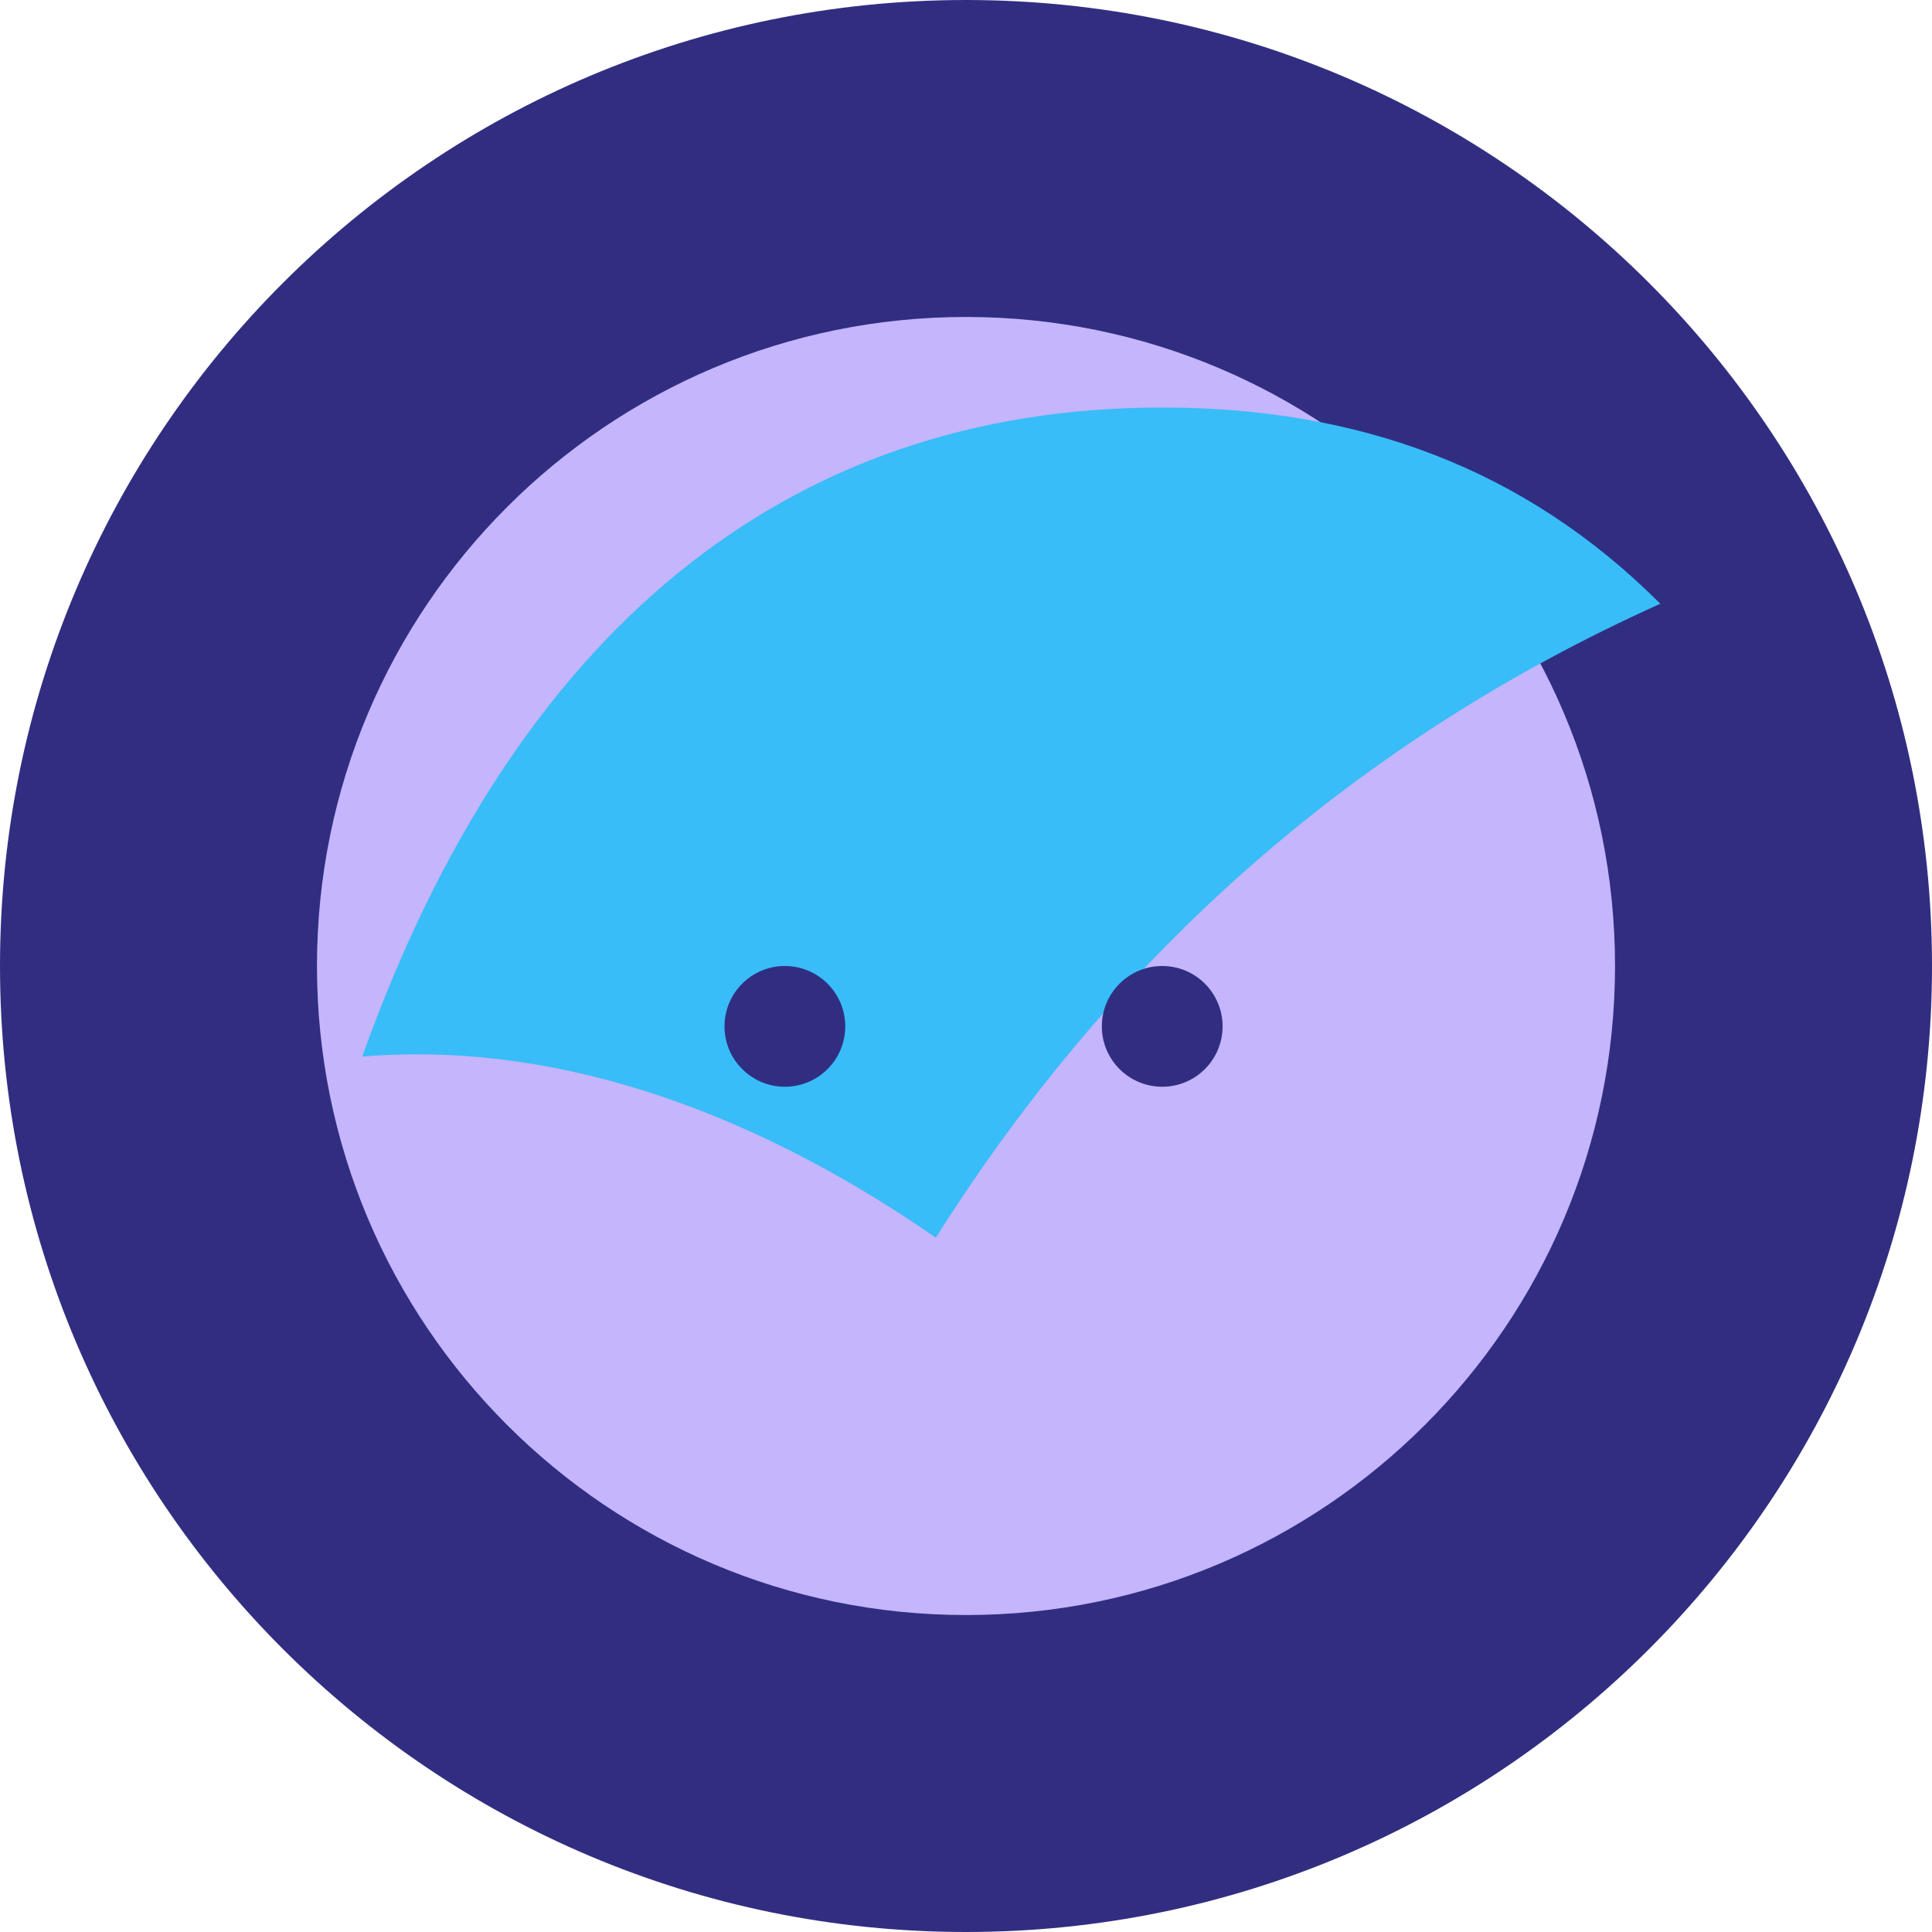
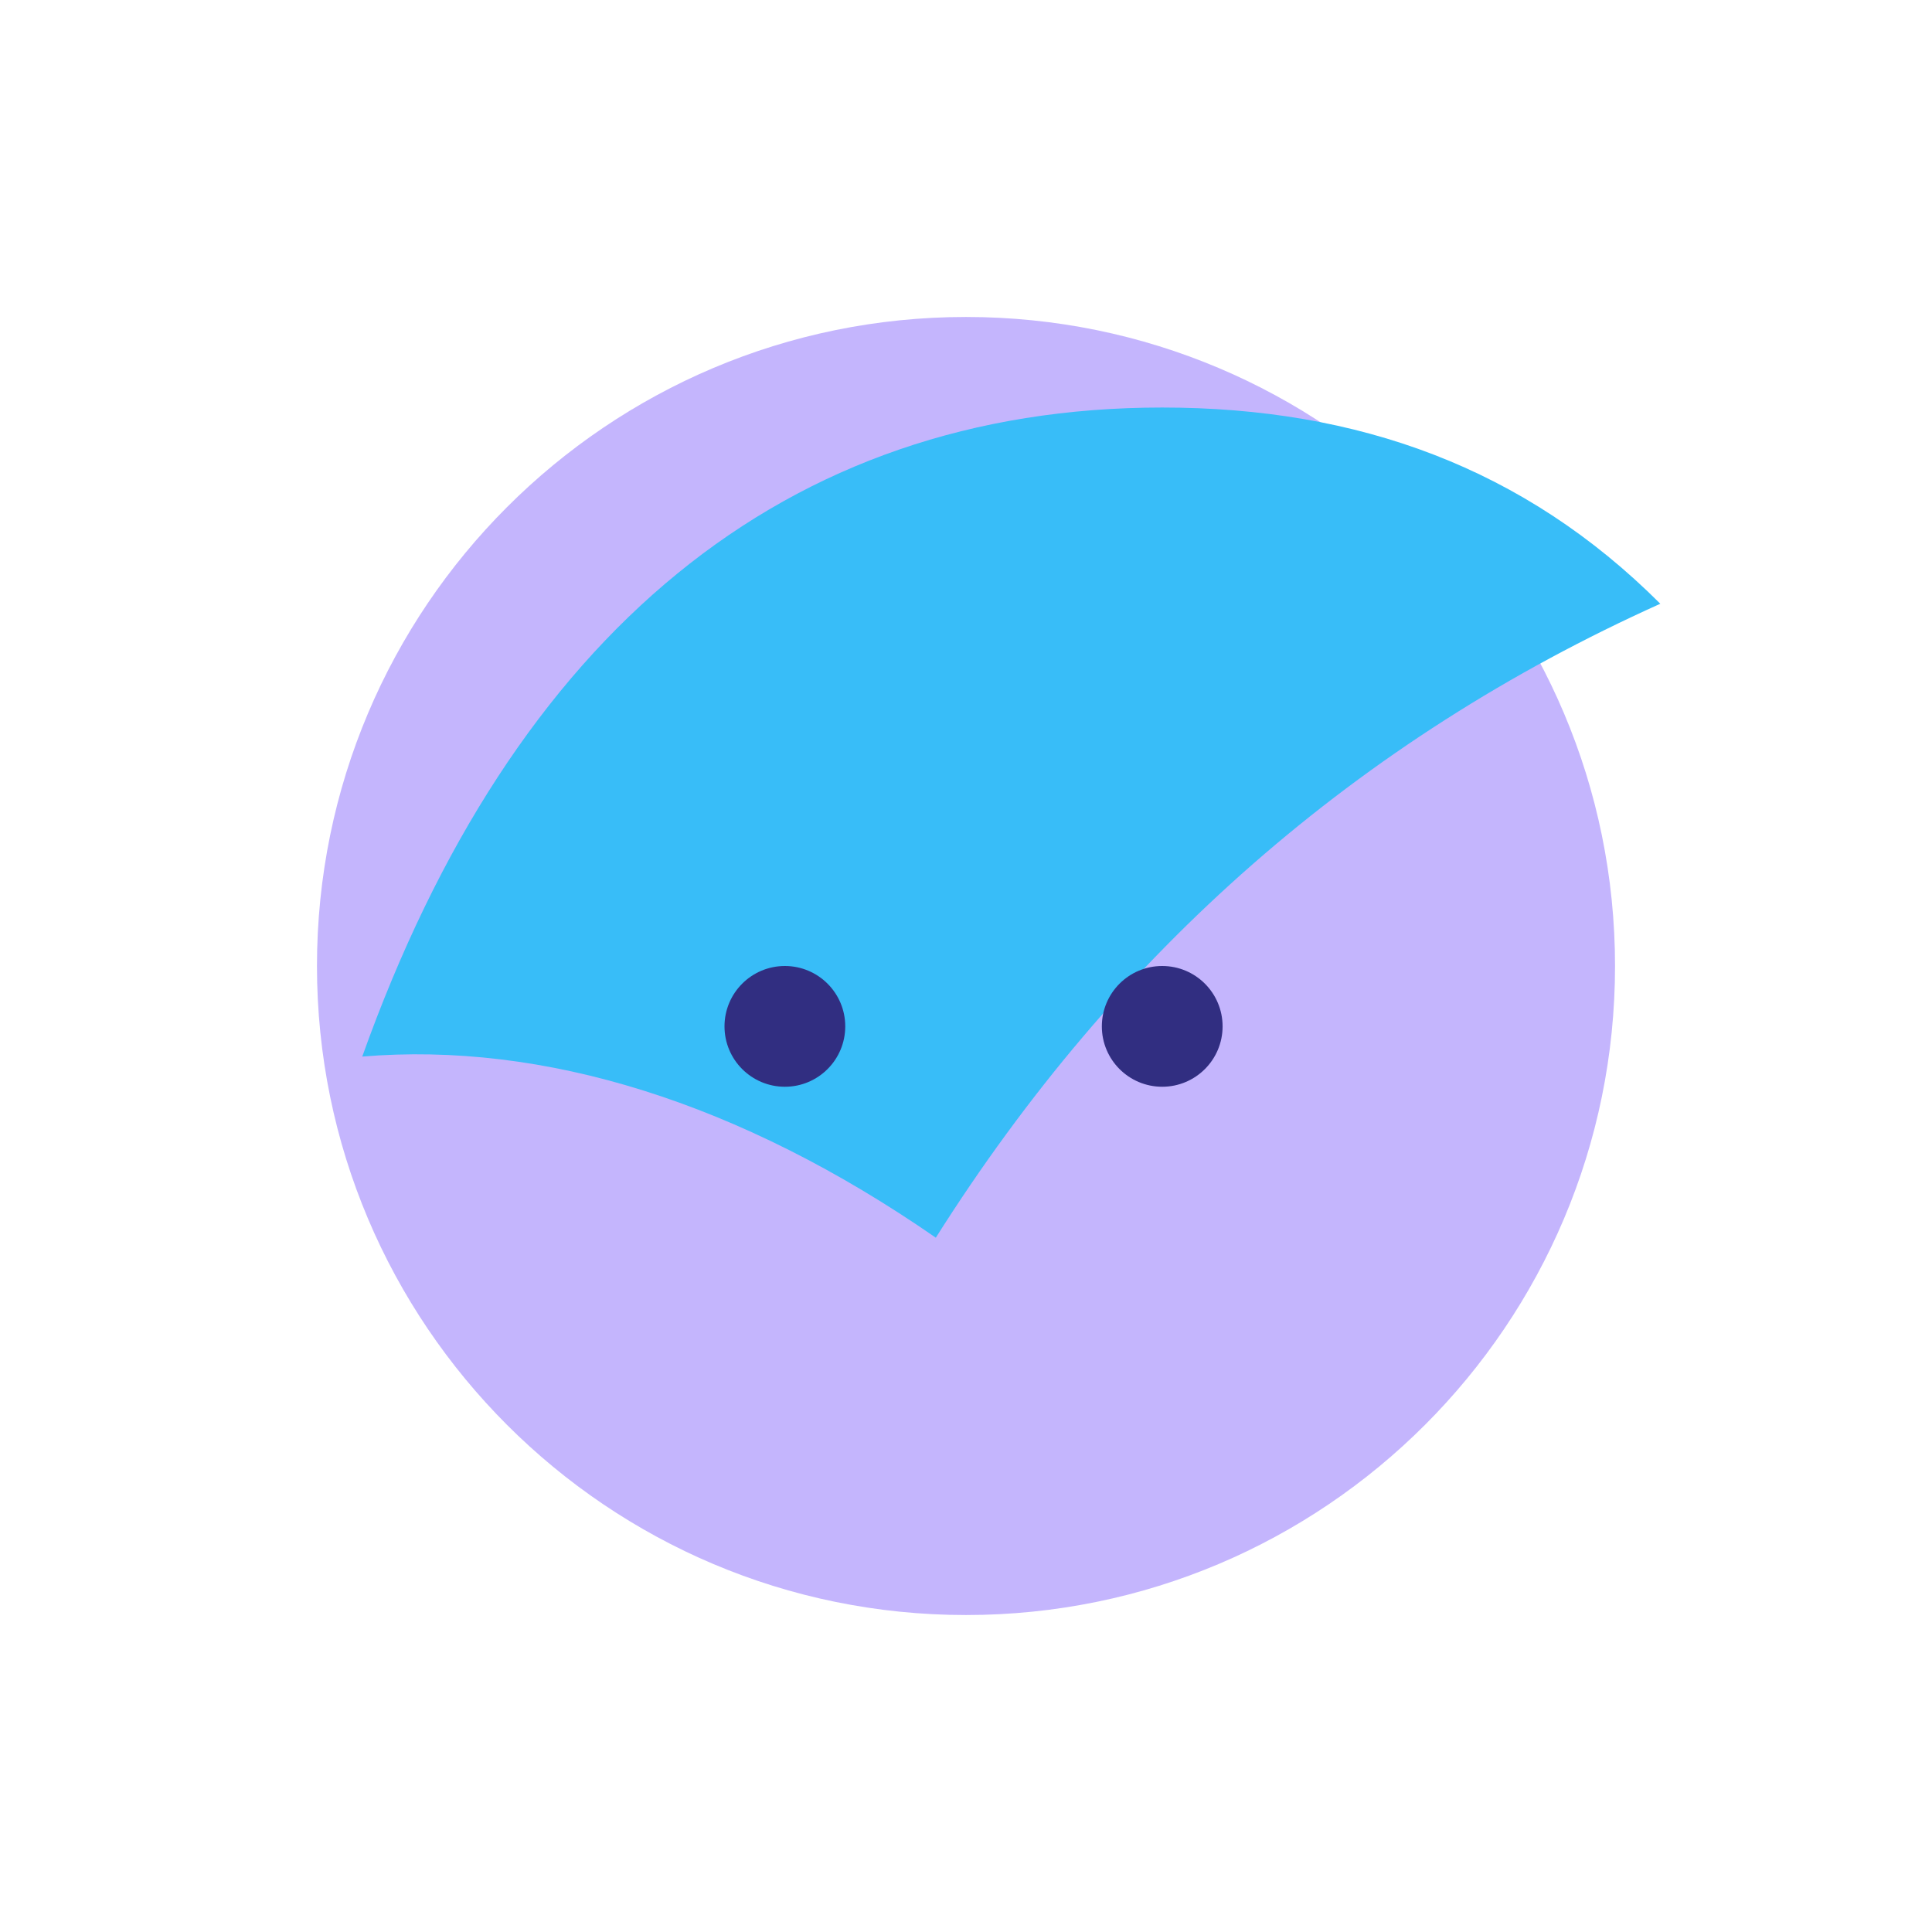
<svg xmlns="http://www.w3.org/2000/svg" viewBox="0 0 128 128">
-   <rect width="128" height="128" rx="64" fill="#312e81" />
  <circle cx="64" cy="64" r="43" fill="#c4b5fd" />
  <path d="M24 70c10-28 28-43 53-43 13 0 24 4 33 13-20 9-36 23-48 42-13-9-26-13-38-12z" fill="#38bdf8" />
  <circle cx="52" cy="68" r="4" fill="#312e81" />
  <circle cx="77" cy="68" r="4" fill="#312e81" />
</svg>
